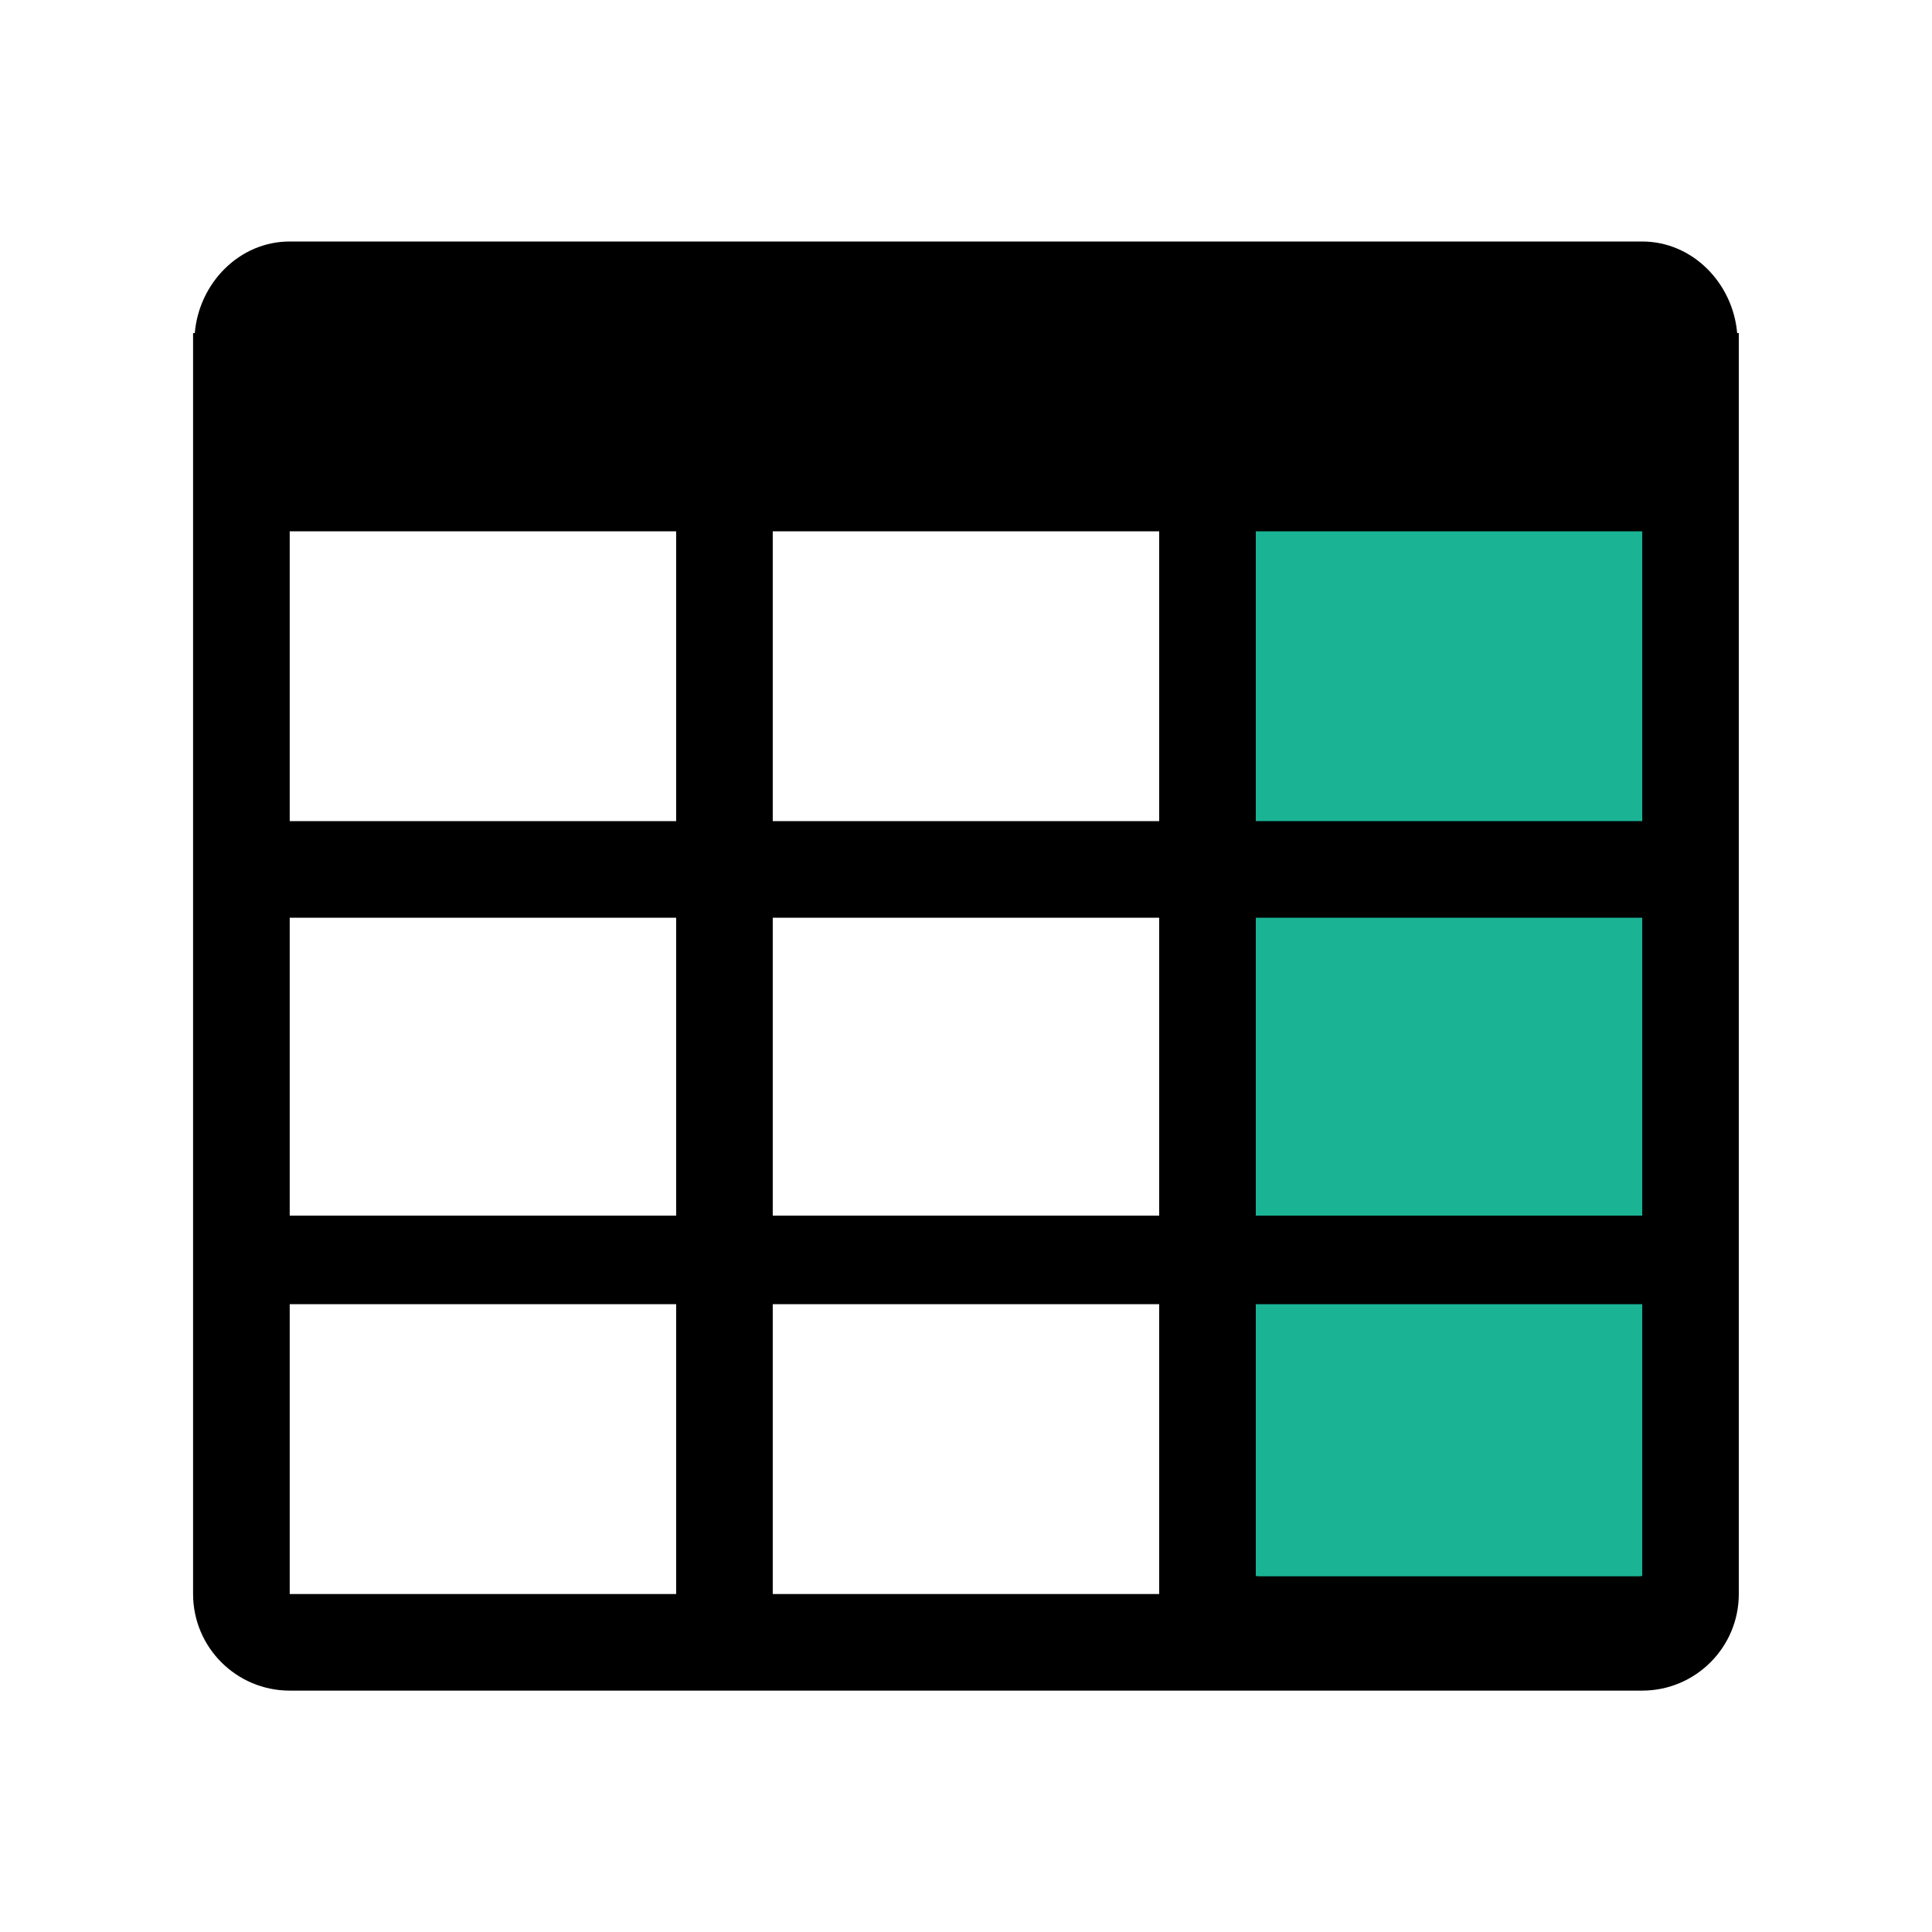
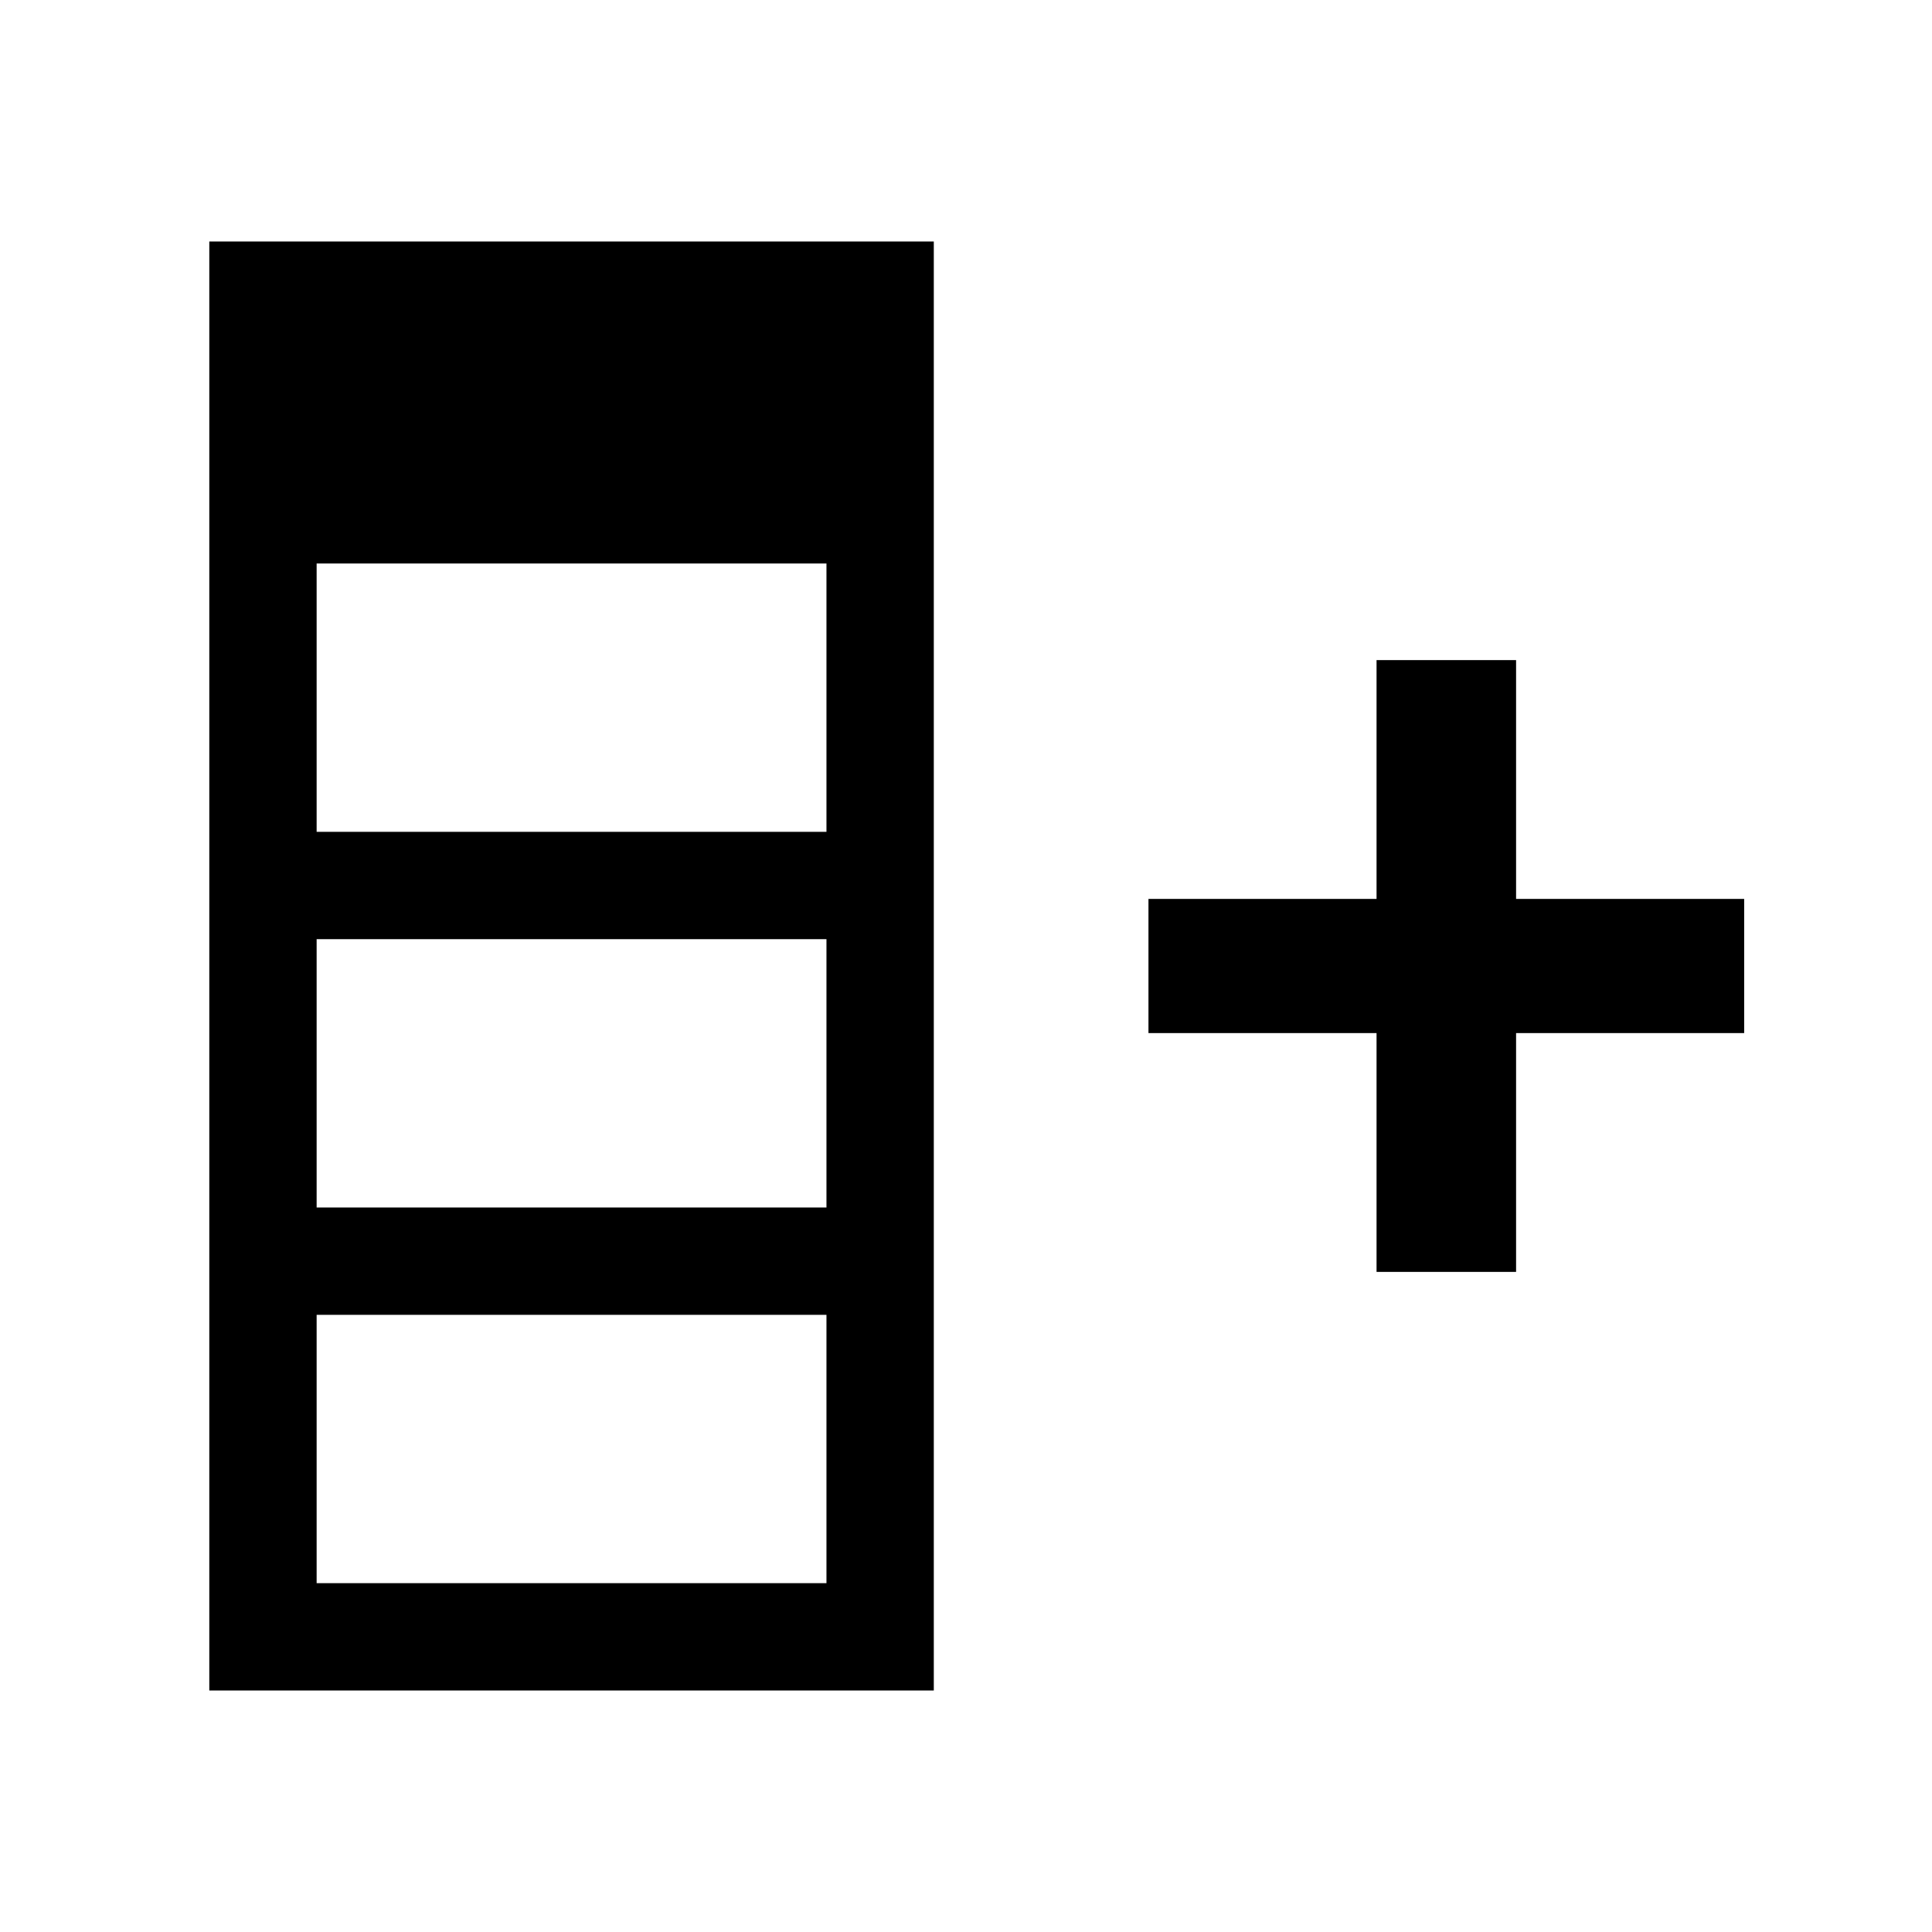
- <svg xmlns="http://www.w3.org/2000/svg" viewBox="0 0 24 24">
-   <g transform="matrix(-1 0 0 1 350-532.36)">
-     <rect y="537.36" x="329" height="15" width="6" fill="#1ab394" stroke="#000" stroke-linejoin="round" stroke-linecap="round" stroke-width=".837" rx=".646" />
-     <path d="m507.95 46.02c-1.367-16.368-14.588-30.13-31.21-30.13h-444.96c-16.622 0-29.844 13.762-31.24 30.13h-.54v414.82c0 17.544 14.239 31.782 31.782 31.782h444.95c17.544 0 31.782-14.239 31.782-31.782v-414.82h-.571m-349.04 414.82h-127.13v-95.35h127.13v95.35m0-124.49h-127.13v-97.99h127.13v97.99m0-129.77h-127.13v-95.35h127.13v95.35m158.91 254.26h-127.13v-95.35h127.13v95.35m0-124.49h-127.13v-97.99h127.13v97.99m0-129.77h-127.13v-95.35h127.13v95.35m158.91 254.26h-127.13v-95.35h127.13v95.35m0-124.49h-127.13v-97.99h127.13v97.99m0-129.77h-127.13v-95.35h127.13v95.35" fill="#000" transform="matrix(.03776 0 0 .03776 328.4 534.76)" />
+ <svg xmlns="http://www.w3.org/2000/svg" width="100%" height="100%" viewBox="0 0 72 72" version="1.1" xml:space="preserve" style="fill-rule:evenodd;clip-rule:evenodd;stroke-linejoin:round;stroke-miterlimit:2;">
+   <g transform="matrix(-1,0,0,1,56.8,0)">
+     <path d="M22,9L49,9L49,63L22,63L22,9ZM26,35L26,45L45,45L45,35L26,35ZM45,21L26,21L26,31L45,31L45,21ZM26,49L26,59L45,59L45,49L26,49Z" />
+   </g>
+   <g transform="matrix(-1,0,0,1,106.4,-16.9)">
+     <path d="M49.9,55.4L41.4,55.4L41.4,50.4L49.9,50.4L49.9,41.5L55.1,41.5L55.1,50.4L63.6,50.4L63.6,55.4L55.1,55.4L55.1,64.3L49.9,64.3L49.9,55.4Z" style="fill-rule:nonzero;" />
  </g>
</svg>
